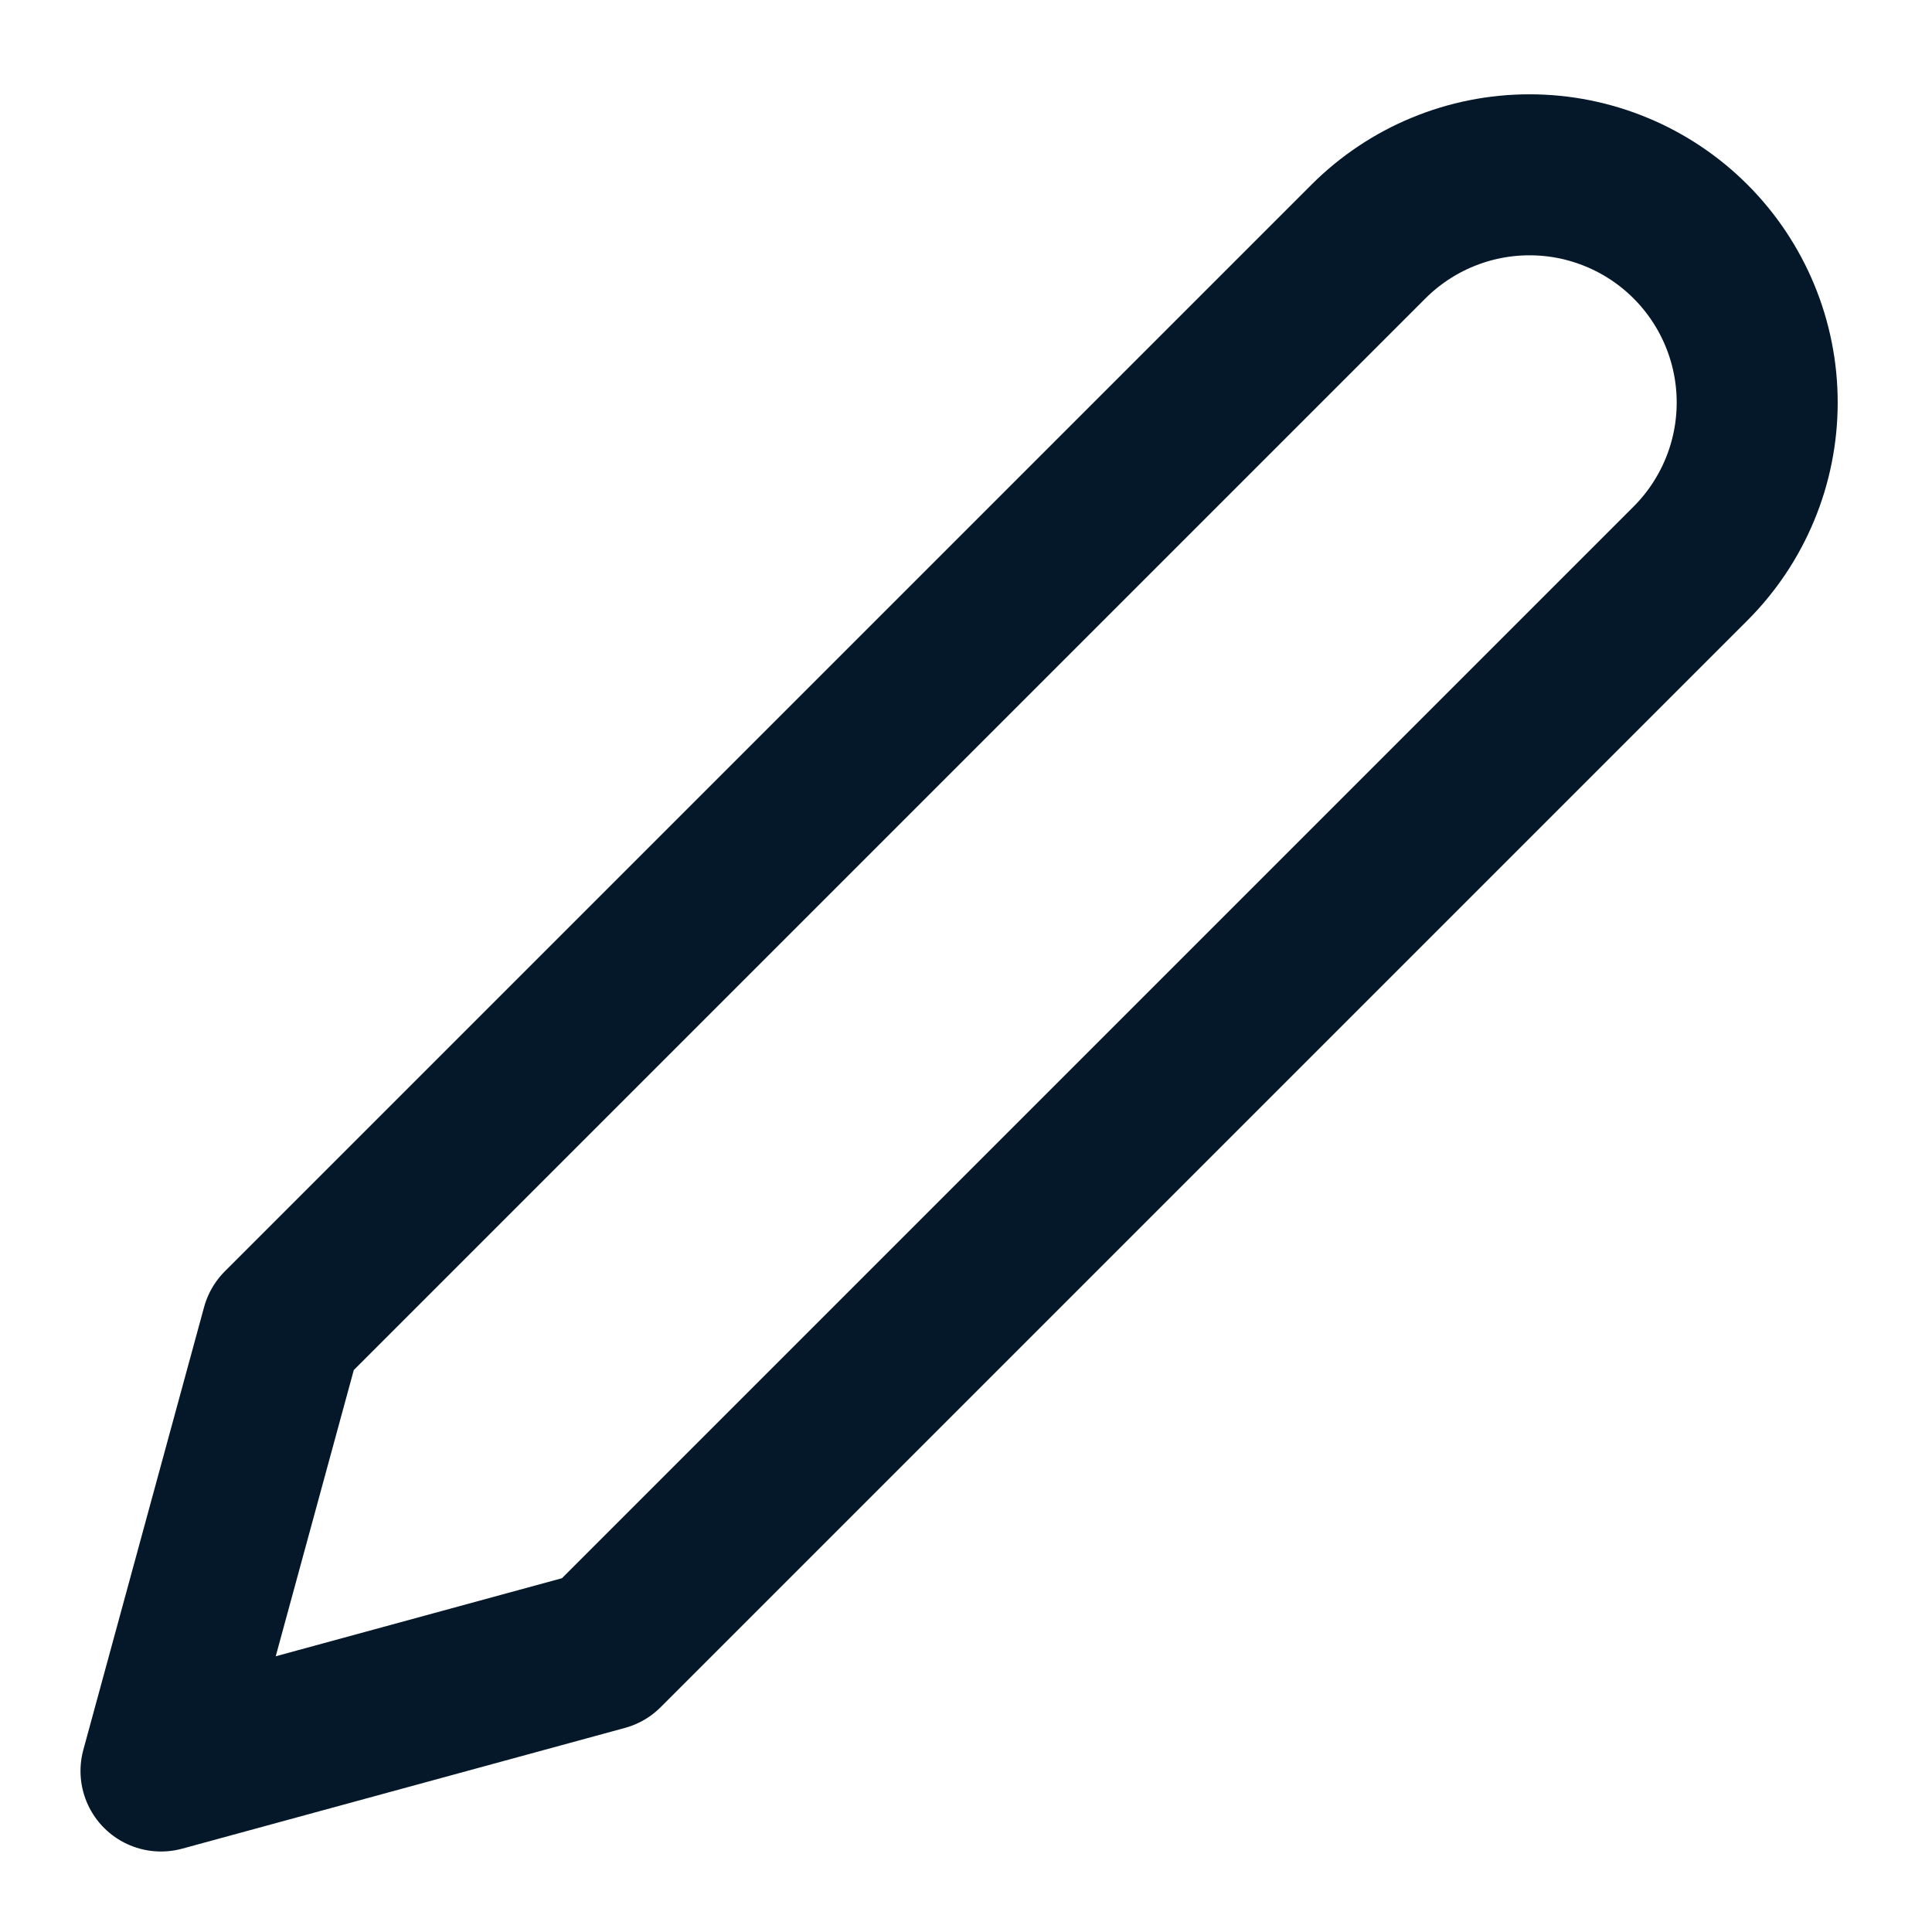
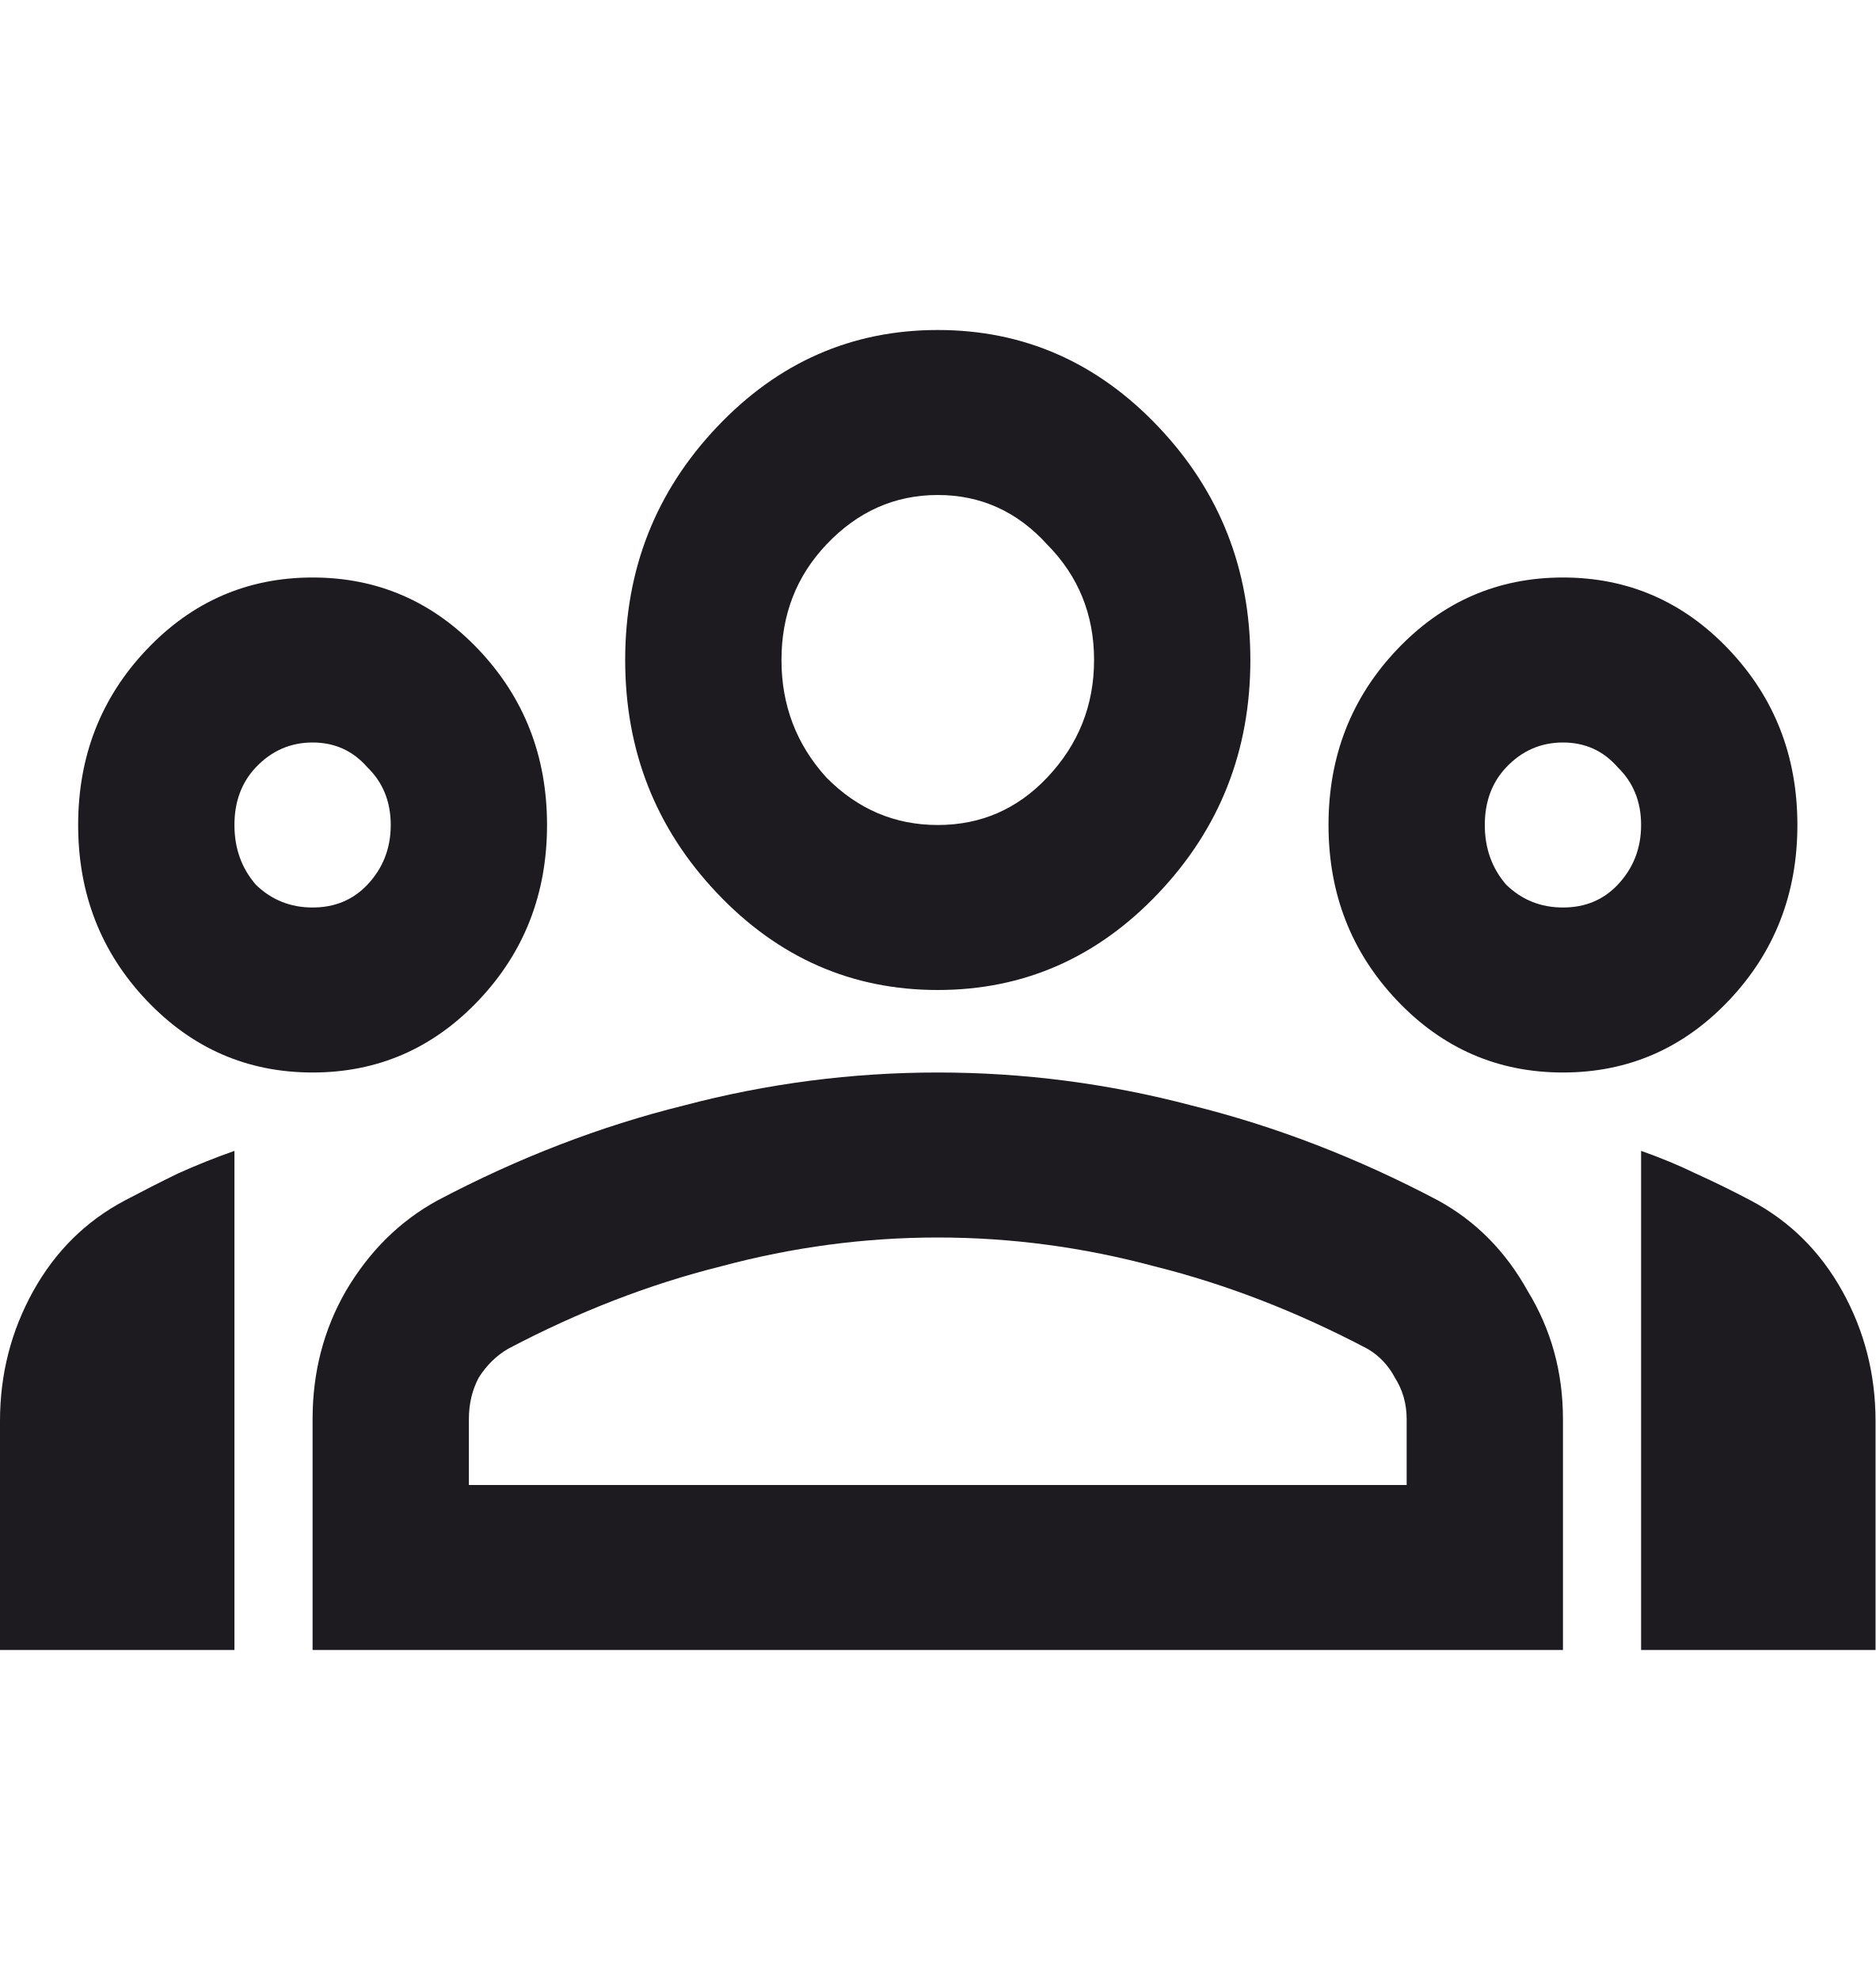
- <svg xmlns="http://www.w3.org/2000/svg" width="48" height="48" viewBox="0 0 48 48" fill="none">
-   <path d="M34 6C34.525 5.475 35.149 5.058 35.835 4.774C36.522 4.489 37.257 4.343 38 4.343C38.743 4.343 39.478 4.489 40.165 4.774C40.851 5.058 41.475 5.475 42 6C42.525 6.525 42.942 7.149 43.226 7.835C43.511 8.522 43.657 9.257 43.657 10C43.657 10.743 43.511 11.479 43.226 12.165C42.942 12.851 42.525 13.475 42 14L15 41L4 44L7 33L34 6Z" stroke="#05182A" stroke-width="4" stroke-linecap="round" stroke-linejoin="round" />
+ <svg xmlns="http://www.w3.org/2000/svg" width="54" height="57" viewBox="0 0 54 57" fill="none">
+   <path d="M0 47.5V40.909C0 39.563 0.319 38.317 0.956 37.169C1.594 36.021 2.475 35.15 3.6 34.556C4.125 34.279 4.631 34.022 5.119 33.784C5.644 33.547 6.188 33.329 6.75 33.131V47.5H0ZM9 30.875C7.125 30.875 5.531 30.182 4.219 28.797C2.906 27.412 2.25 25.729 2.25 23.75C2.25 21.771 2.906 20.088 4.219 18.703C5.531 17.318 7.125 16.625 9 16.625C10.875 16.625 12.469 17.318 13.781 18.703C15.094 20.088 15.75 21.771 15.75 23.75C15.75 25.729 15.094 27.412 13.781 28.797C12.469 30.182 10.875 30.875 9 30.875ZM9 26.125C9.637 26.125 10.162 25.907 10.575 25.472C11.025 24.997 11.25 24.423 11.25 23.75C11.25 23.077 11.025 22.523 10.575 22.087C10.162 21.613 9.637 21.375 9 21.375C8.363 21.375 7.819 21.613 7.369 22.087C6.956 22.523 6.75 23.077 6.75 23.75C6.75 24.423 6.956 24.997 7.369 25.472C7.819 25.907 8.363 26.125 9 26.125ZM9 47.5V40.85C9 39.504 9.319 38.277 9.956 37.169C10.631 36.021 11.512 35.15 12.6 34.556C14.925 33.329 17.288 32.419 19.688 31.825C22.087 31.192 24.525 30.875 27 30.875C29.475 30.875 31.913 31.192 34.312 31.825C36.712 32.419 39.075 33.329 41.4 34.556C42.487 35.15 43.35 36.021 43.987 37.169C44.663 38.277 45 39.504 45 40.85V47.5H9ZM13.5 42.75H40.5V40.85C40.5 40.415 40.388 40.019 40.163 39.663C39.975 39.306 39.712 39.029 39.375 38.831C37.35 37.763 35.306 36.971 33.244 36.456C31.181 35.902 29.1 35.625 27 35.625C24.9 35.625 22.819 35.902 20.756 36.456C18.694 36.971 16.65 37.763 14.625 38.831C14.287 39.029 14.006 39.306 13.781 39.663C13.594 40.019 13.5 40.415 13.5 40.85V42.75ZM27 28.5C24.525 28.5 22.406 27.57 20.644 25.709C18.881 23.849 18 21.613 18 19C18 16.387 18.881 14.151 20.644 12.291C22.406 10.43 24.525 9.5 27 9.5C29.475 9.5 31.594 10.43 33.356 12.291C35.119 14.151 36 16.387 36 19C36 21.613 35.119 23.849 33.356 25.709C31.594 27.57 29.475 28.5 27 28.5ZM27 23.75C28.238 23.75 29.288 23.295 30.15 22.384C31.05 21.434 31.5 20.306 31.5 19C31.5 17.694 31.05 16.585 30.15 15.675C29.288 14.725 28.238 14.25 27 14.25C25.762 14.25 24.694 14.725 23.794 15.675C22.931 16.585 22.5 17.694 22.5 19C22.5 20.306 22.931 21.434 23.794 22.384C24.694 23.295 25.762 23.75 27 23.75ZM45 30.875C43.125 30.875 41.531 30.182 40.219 28.797C38.906 27.412 38.25 25.729 38.25 23.75C38.25 21.771 38.906 20.088 40.219 18.703C41.531 17.318 43.125 16.625 45 16.625C46.875 16.625 48.469 17.318 49.781 18.703C51.094 20.088 51.75 21.771 51.75 23.75C51.75 25.729 51.094 27.412 49.781 28.797C48.469 30.182 46.875 30.875 45 30.875ZM45 26.125C45.638 26.125 46.163 25.907 46.575 25.472C47.025 24.997 47.25 24.423 47.25 23.75C47.25 23.077 47.025 22.523 46.575 22.087C46.163 21.613 45.638 21.375 45 21.375C44.362 21.375 43.819 21.613 43.369 22.087C42.956 22.523 42.75 23.077 42.75 23.75C42.75 24.423 42.956 24.997 43.369 25.472C43.819 25.907 44.362 26.125 45 26.125ZM47.25 47.5V33.131C47.812 33.329 48.337 33.547 48.825 33.784C49.35 34.022 49.875 34.279 50.4 34.556C51.525 35.15 52.406 36.021 53.044 37.169C53.681 38.317 54 39.563 54 40.909V47.5H47.25Z" fill="#1D1B20" />
</svg>
